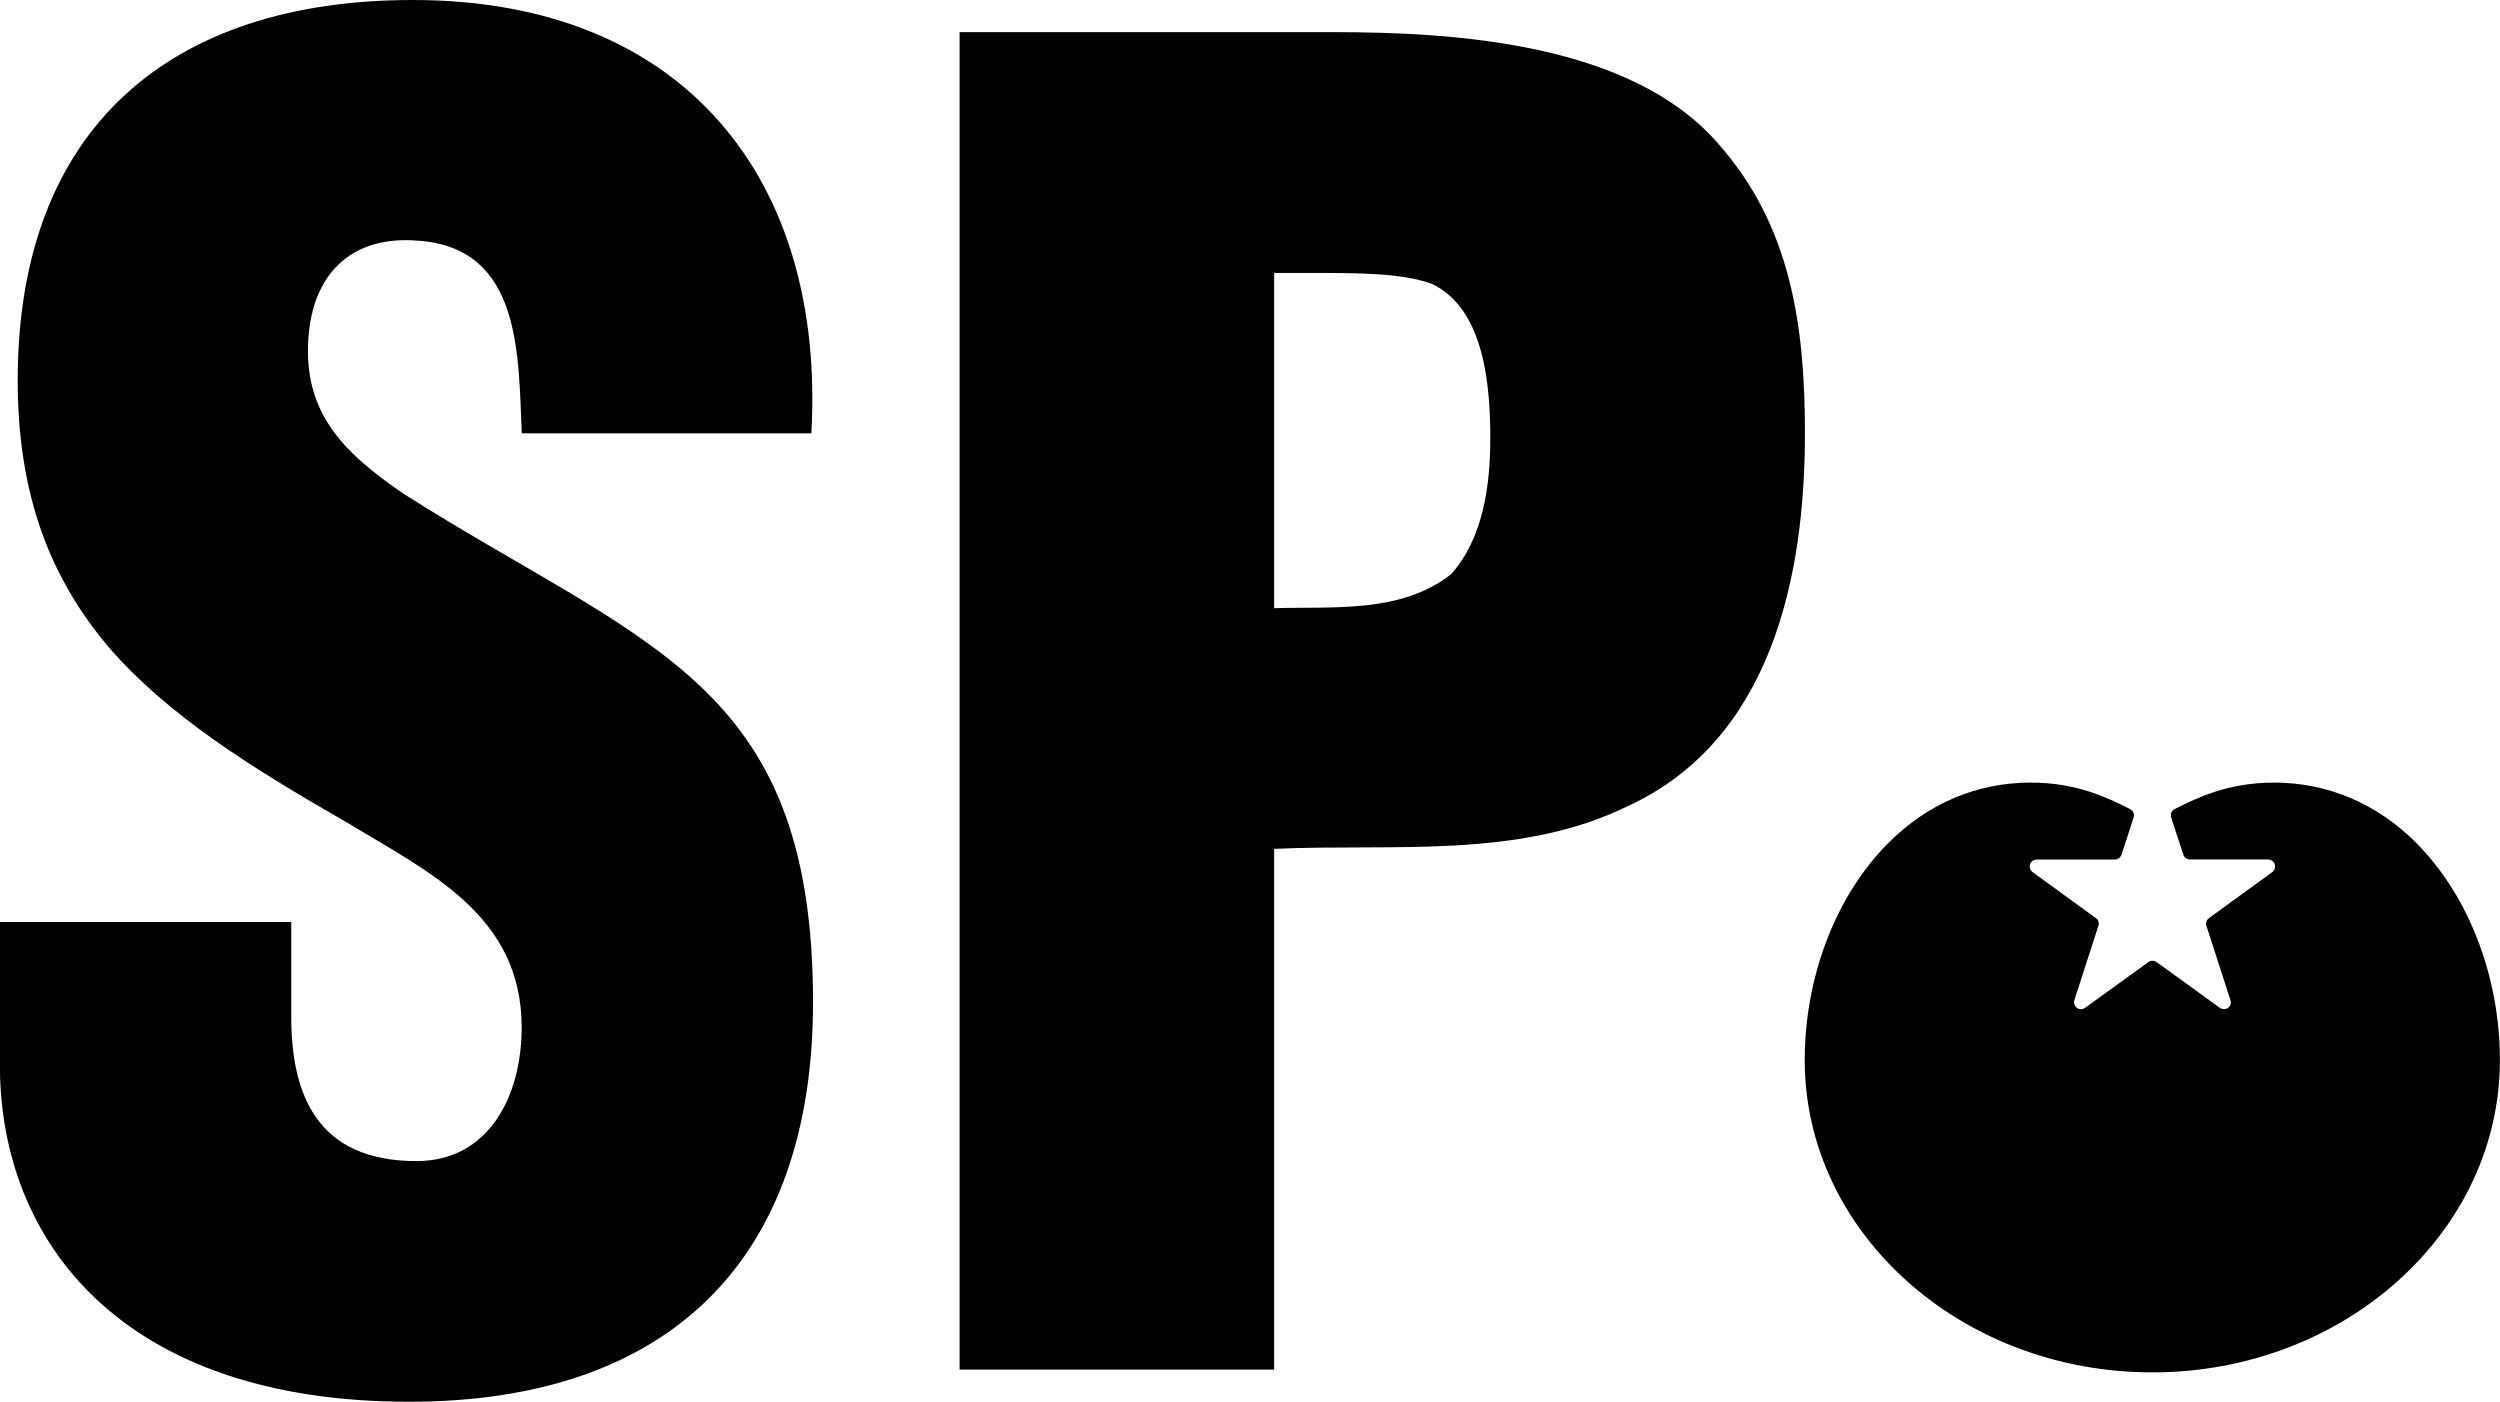
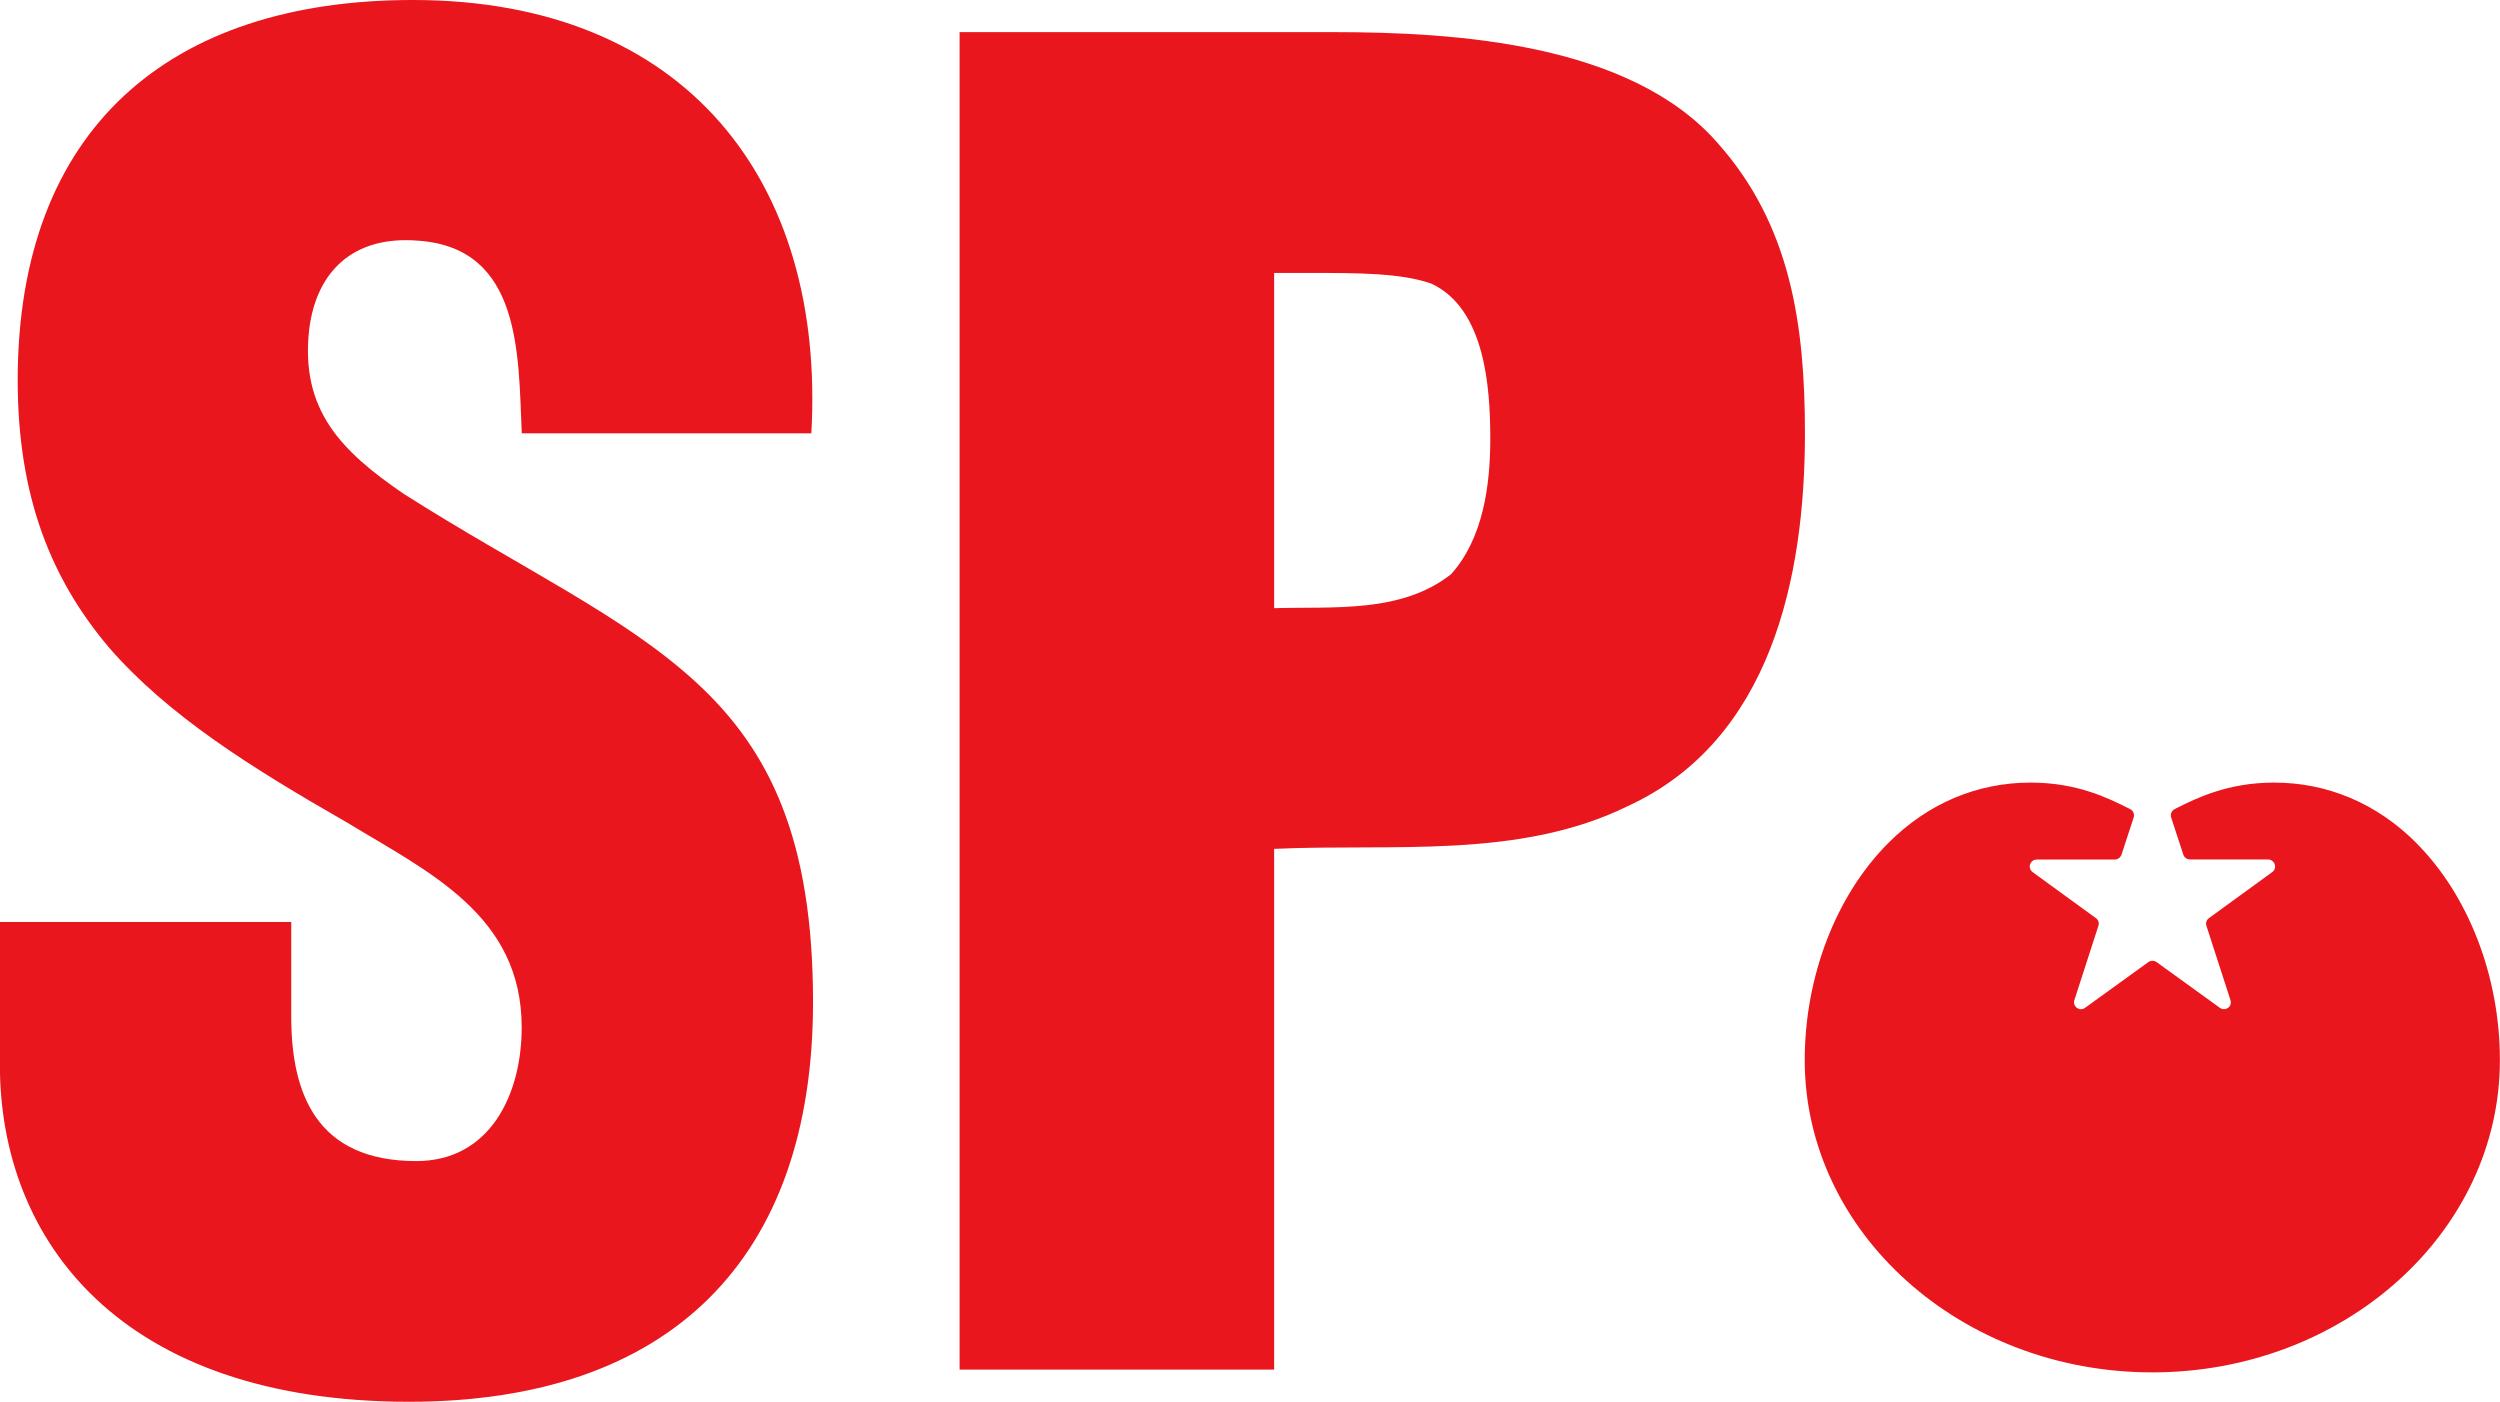
<svg xmlns="http://www.w3.org/2000/svg" version="1" viewBox="0 0 214 120" class="max-h-full max-w-full h-full">
-   <path fill="currentColor" d="M24.93 78.932v8.089c0 6.569 2.139 12.368 10.706 12.368 6.273 0 9.02-5.646 9.02-11.445 0-9.618-7.95-13.282-14.994-17.562-8.259-4.732-15.293-9.156-20.343-14.965-4.895-5.8-7.805-12.821-7.805-22.9C1.532 10.993 14.532 0 35.337 0c23.407 0 35.337 15.571 34.113 37.096h-24.785c-.308-6.723 0-15.879-8.875-16.494-5.512-.452-8.721 2.597-9.328 7.636-.761 6.867 2.756 10.387 8.104 14.042 10.099 6.415 18.811 10.387 25.084 16.186 6.273 5.8 9.945 13.436 9.945 27.324 0 21.986-12.238 34.2-34.576 34.2-24.631 0-35.029-13.734-35.029-28.853V78.923h24.93l.009.009ZM82.142 117.249V2.751h31.974c10.398 0 25.393.914 32.89 9.464 6.273 7.021 7.497 15.571 7.497 24.881 0 12.359-2.91 26.256-15.149 31.902-9.328 4.578-20.188 3.203-30.287 3.664V117.24H82.142v.009Zm26.925-65.188c5.049-.154 10.86.461 15.139-2.904 2.756-3.049 3.363-7.636 3.363-11.599 0-4.424-.453-11.147-5.049-13.282-2.602-.914-6.274-.914-10.552-.914h-2.901v28.699ZM206.829 72.147c-3.381-3.375-7.588-5.157-12.166-5.157-3.962 0-6.618 1.321-8.376 2.199l-.064.036-.072.036c-.263.136-.39.434-.3.715l1.043 3.185c.082.244.308.407.562.407h6.699c.254.009.481.172.563.416.081.244 0 .516-.218.67l-5.412 3.936c-.209.145-.299.416-.218.66l2.058 6.361c.082.244 0 .516-.208.66a.586.586 0 0 1-.698 0l-5.422-3.918c-.208-.145-.489-.145-.698 0l-5.421 3.918a.586.586 0 0 1-.698 0c-.208-.154-.299-.416-.217-.66l2.057-6.361c.082-.244 0-.516-.217-.66l-5.412-3.936c-.209-.154-.299-.416-.218-.67.082-.244.308-.407.571-.407h6.691c.263-.009.48-.181.562-.416l1.042-3.185c.091-.281-.036-.579-.299-.715l-.072-.036-.073-.036c-1.75-.878-4.406-2.199-8.376-2.199-4.579 0-8.794 1.782-12.166 5.157-4.488 4.479-7.171 11.436-7.171 18.602 0 14.738 13.344 26.727 29.753 26.727 16.408 0 29.753-11.989 29.753-26.727 0-7.166-2.684-14.114-7.171-18.602h.009Z" />
+   <path fill="#e9161d" d="M24.93 78.932v8.089c0 6.569 2.139 12.368 10.706 12.368 6.273 0 9.02-5.646 9.02-11.445 0-9.618-7.95-13.282-14.994-17.562-8.259-4.732-15.293-9.156-20.343-14.965-4.895-5.8-7.805-12.821-7.805-22.9C1.532 10.993 14.532 0 35.337 0c23.407 0 35.337 15.571 34.113 37.096h-24.785c-.308-6.723 0-15.879-8.875-16.494-5.512-.452-8.721 2.597-9.328 7.636-.761 6.867 2.756 10.387 8.104 14.042 10.099 6.415 18.811 10.387 25.084 16.186 6.273 5.8 9.945 13.436 9.945 27.324 0 21.986-12.238 34.2-34.576 34.2-24.631 0-35.029-13.734-35.029-28.853V78.923h24.93l.009.009ZM82.142 117.249V2.751h31.974c10.398 0 25.393.914 32.89 9.464 6.273 7.021 7.497 15.571 7.497 24.881 0 12.359-2.91 26.256-15.149 31.902-9.328 4.578-20.188 3.203-30.287 3.664V117.24H82.142v.009Zm26.925-65.188c5.049-.154 10.86.461 15.139-2.904 2.756-3.049 3.363-7.636 3.363-11.599 0-4.424-.453-11.147-5.049-13.282-2.602-.914-6.274-.914-10.552-.914h-2.901v28.699ZM206.829 72.147c-3.381-3.375-7.588-5.157-12.166-5.157-3.962 0-6.618 1.321-8.376 2.199l-.064.036-.072.036c-.263.136-.39.434-.3.715l1.043 3.185c.082.244.308.407.562.407h6.699c.254.009.481.172.563.416.081.244 0 .516-.218.67l-5.412 3.936c-.209.145-.299.416-.218.66l2.058 6.361c.082.244 0 .516-.208.66a.586.586 0 0 1-.698 0l-5.422-3.918c-.208-.145-.489-.145-.698 0l-5.421 3.918a.586.586 0 0 1-.698 0c-.208-.154-.299-.416-.217-.66l2.057-6.361c.082-.244 0-.516-.217-.66l-5.412-3.936c-.209-.154-.299-.416-.218-.67.082-.244.308-.407.571-.407h6.691c.263-.009.48-.181.562-.416l1.042-3.185c.091-.281-.036-.579-.299-.715l-.072-.036-.073-.036c-1.75-.878-4.406-2.199-8.376-2.199-4.579 0-8.794 1.782-12.166 5.157-4.488 4.479-7.171 11.436-7.171 18.602 0 14.738 13.344 26.727 29.753 26.727 16.408 0 29.753-11.989 29.753-26.727 0-7.166-2.684-14.114-7.171-18.602h.009Z" />
</svg>
